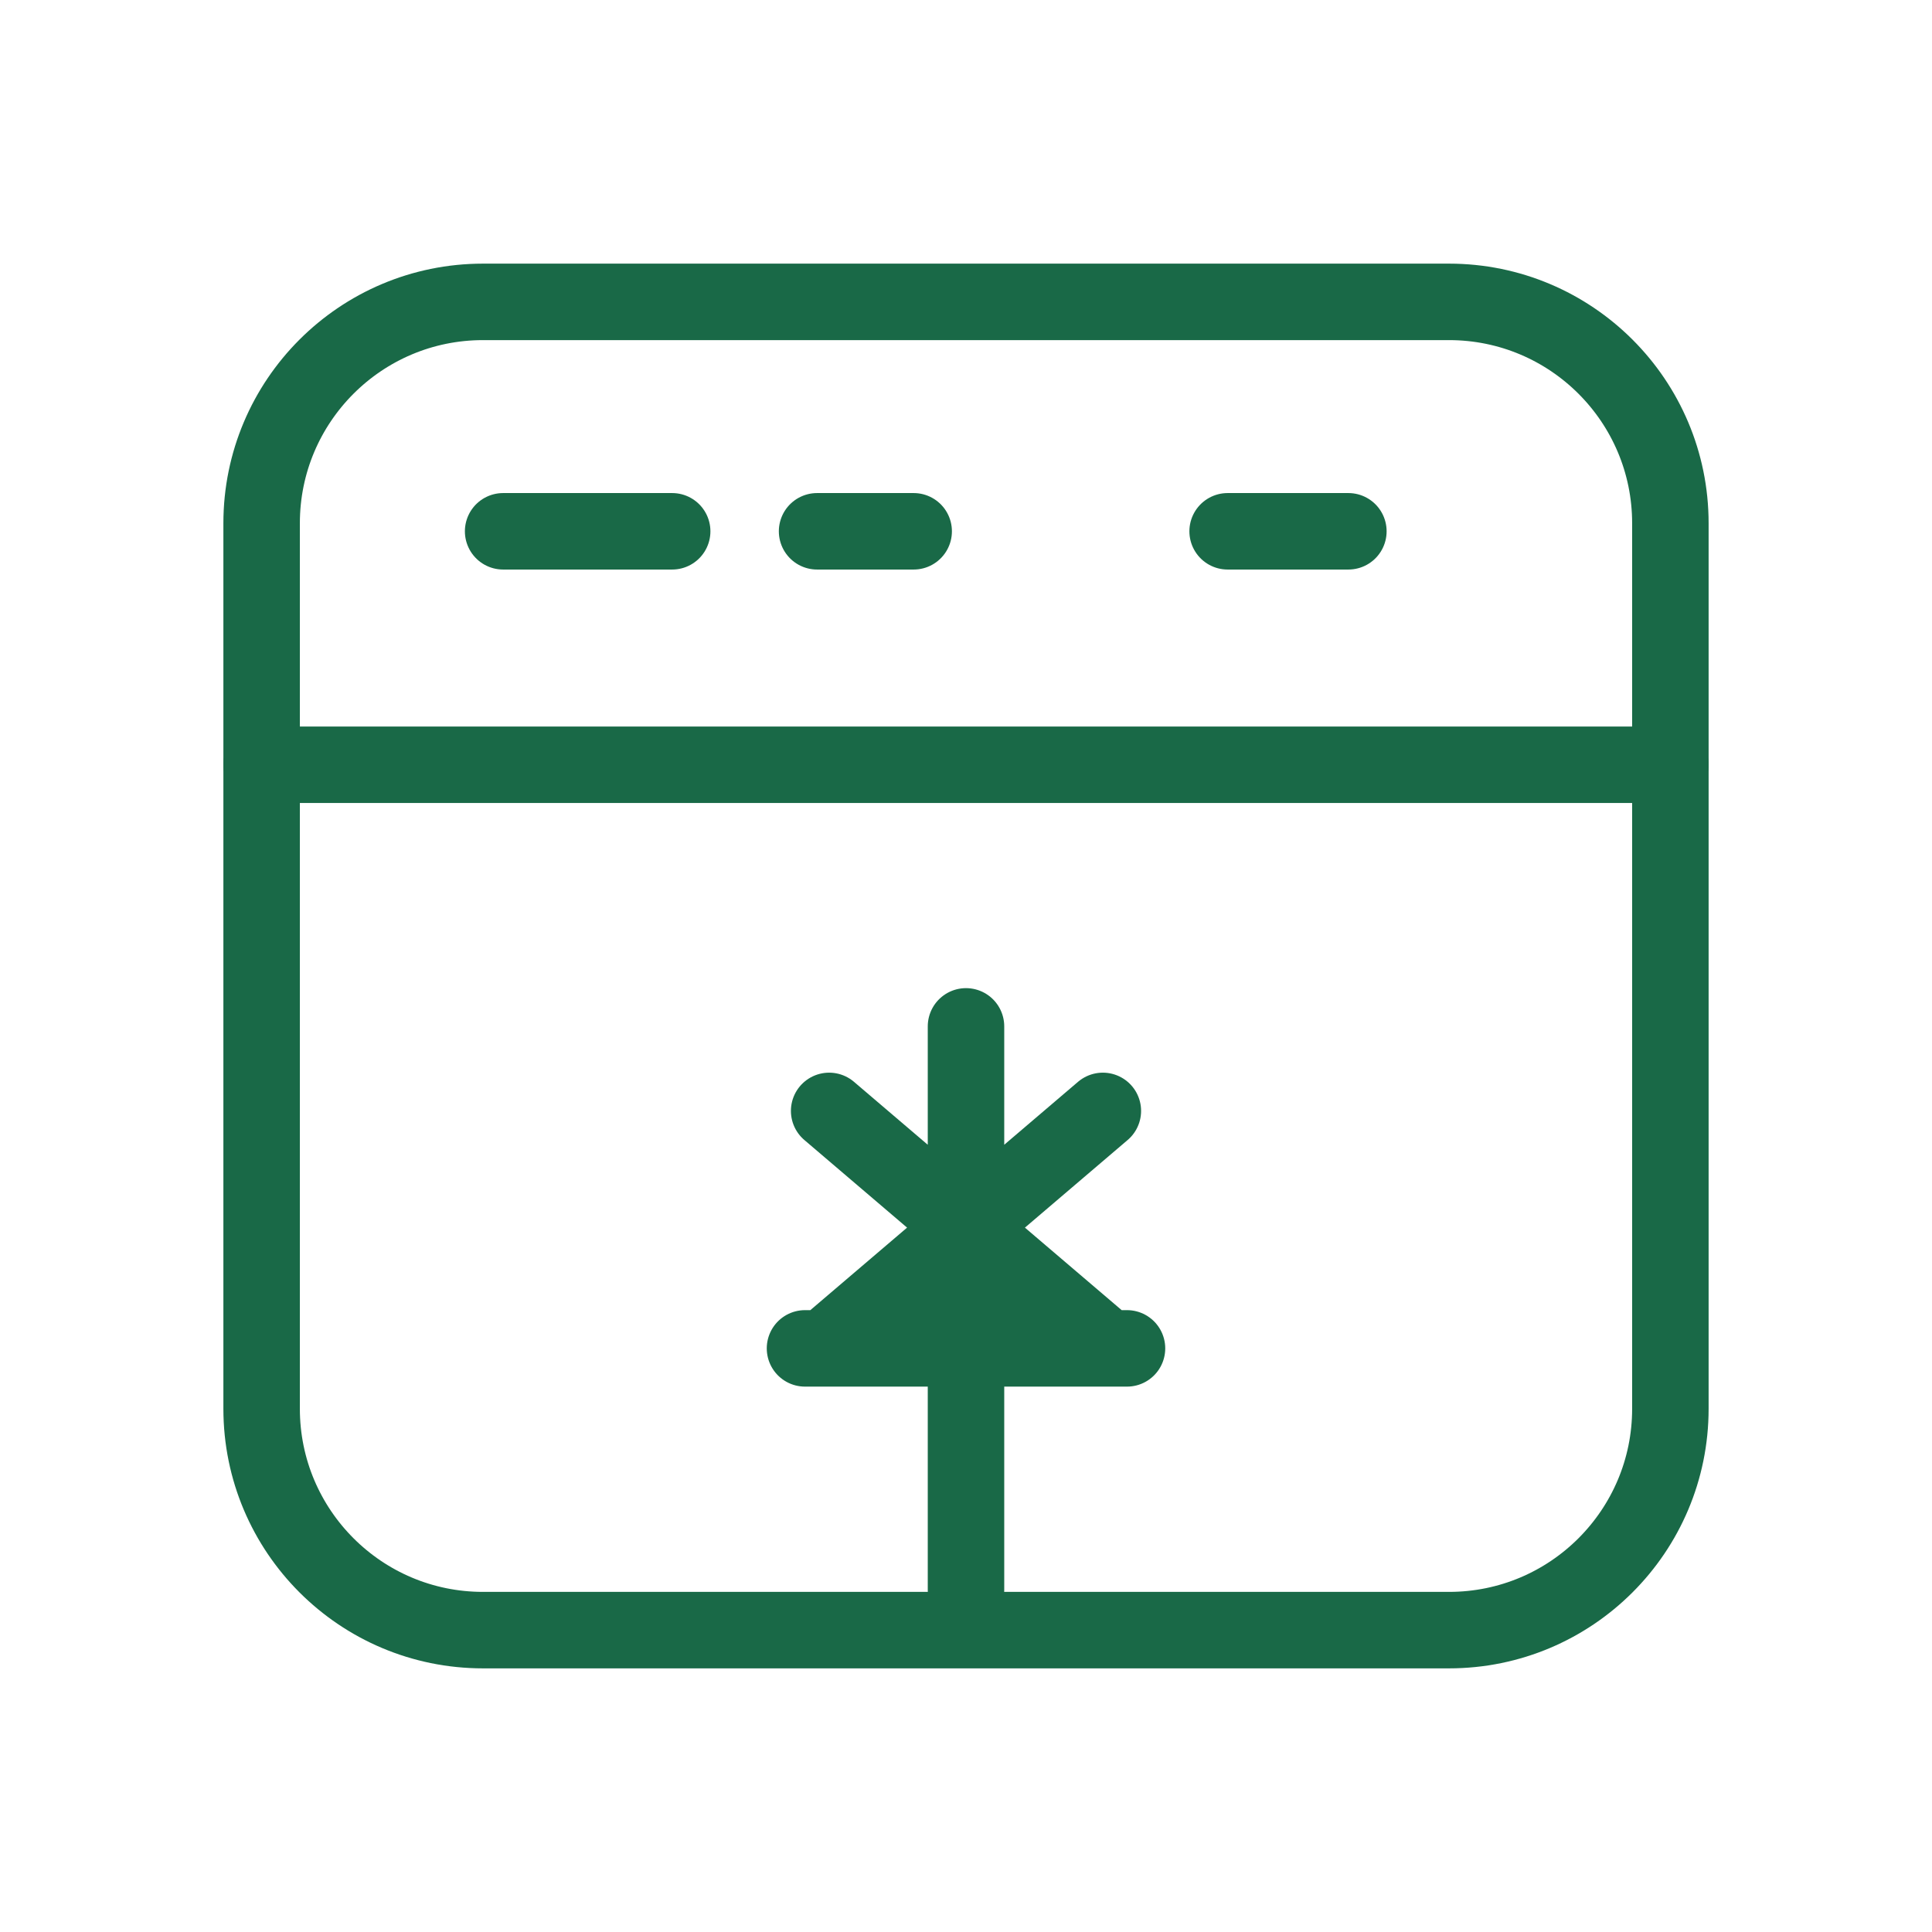
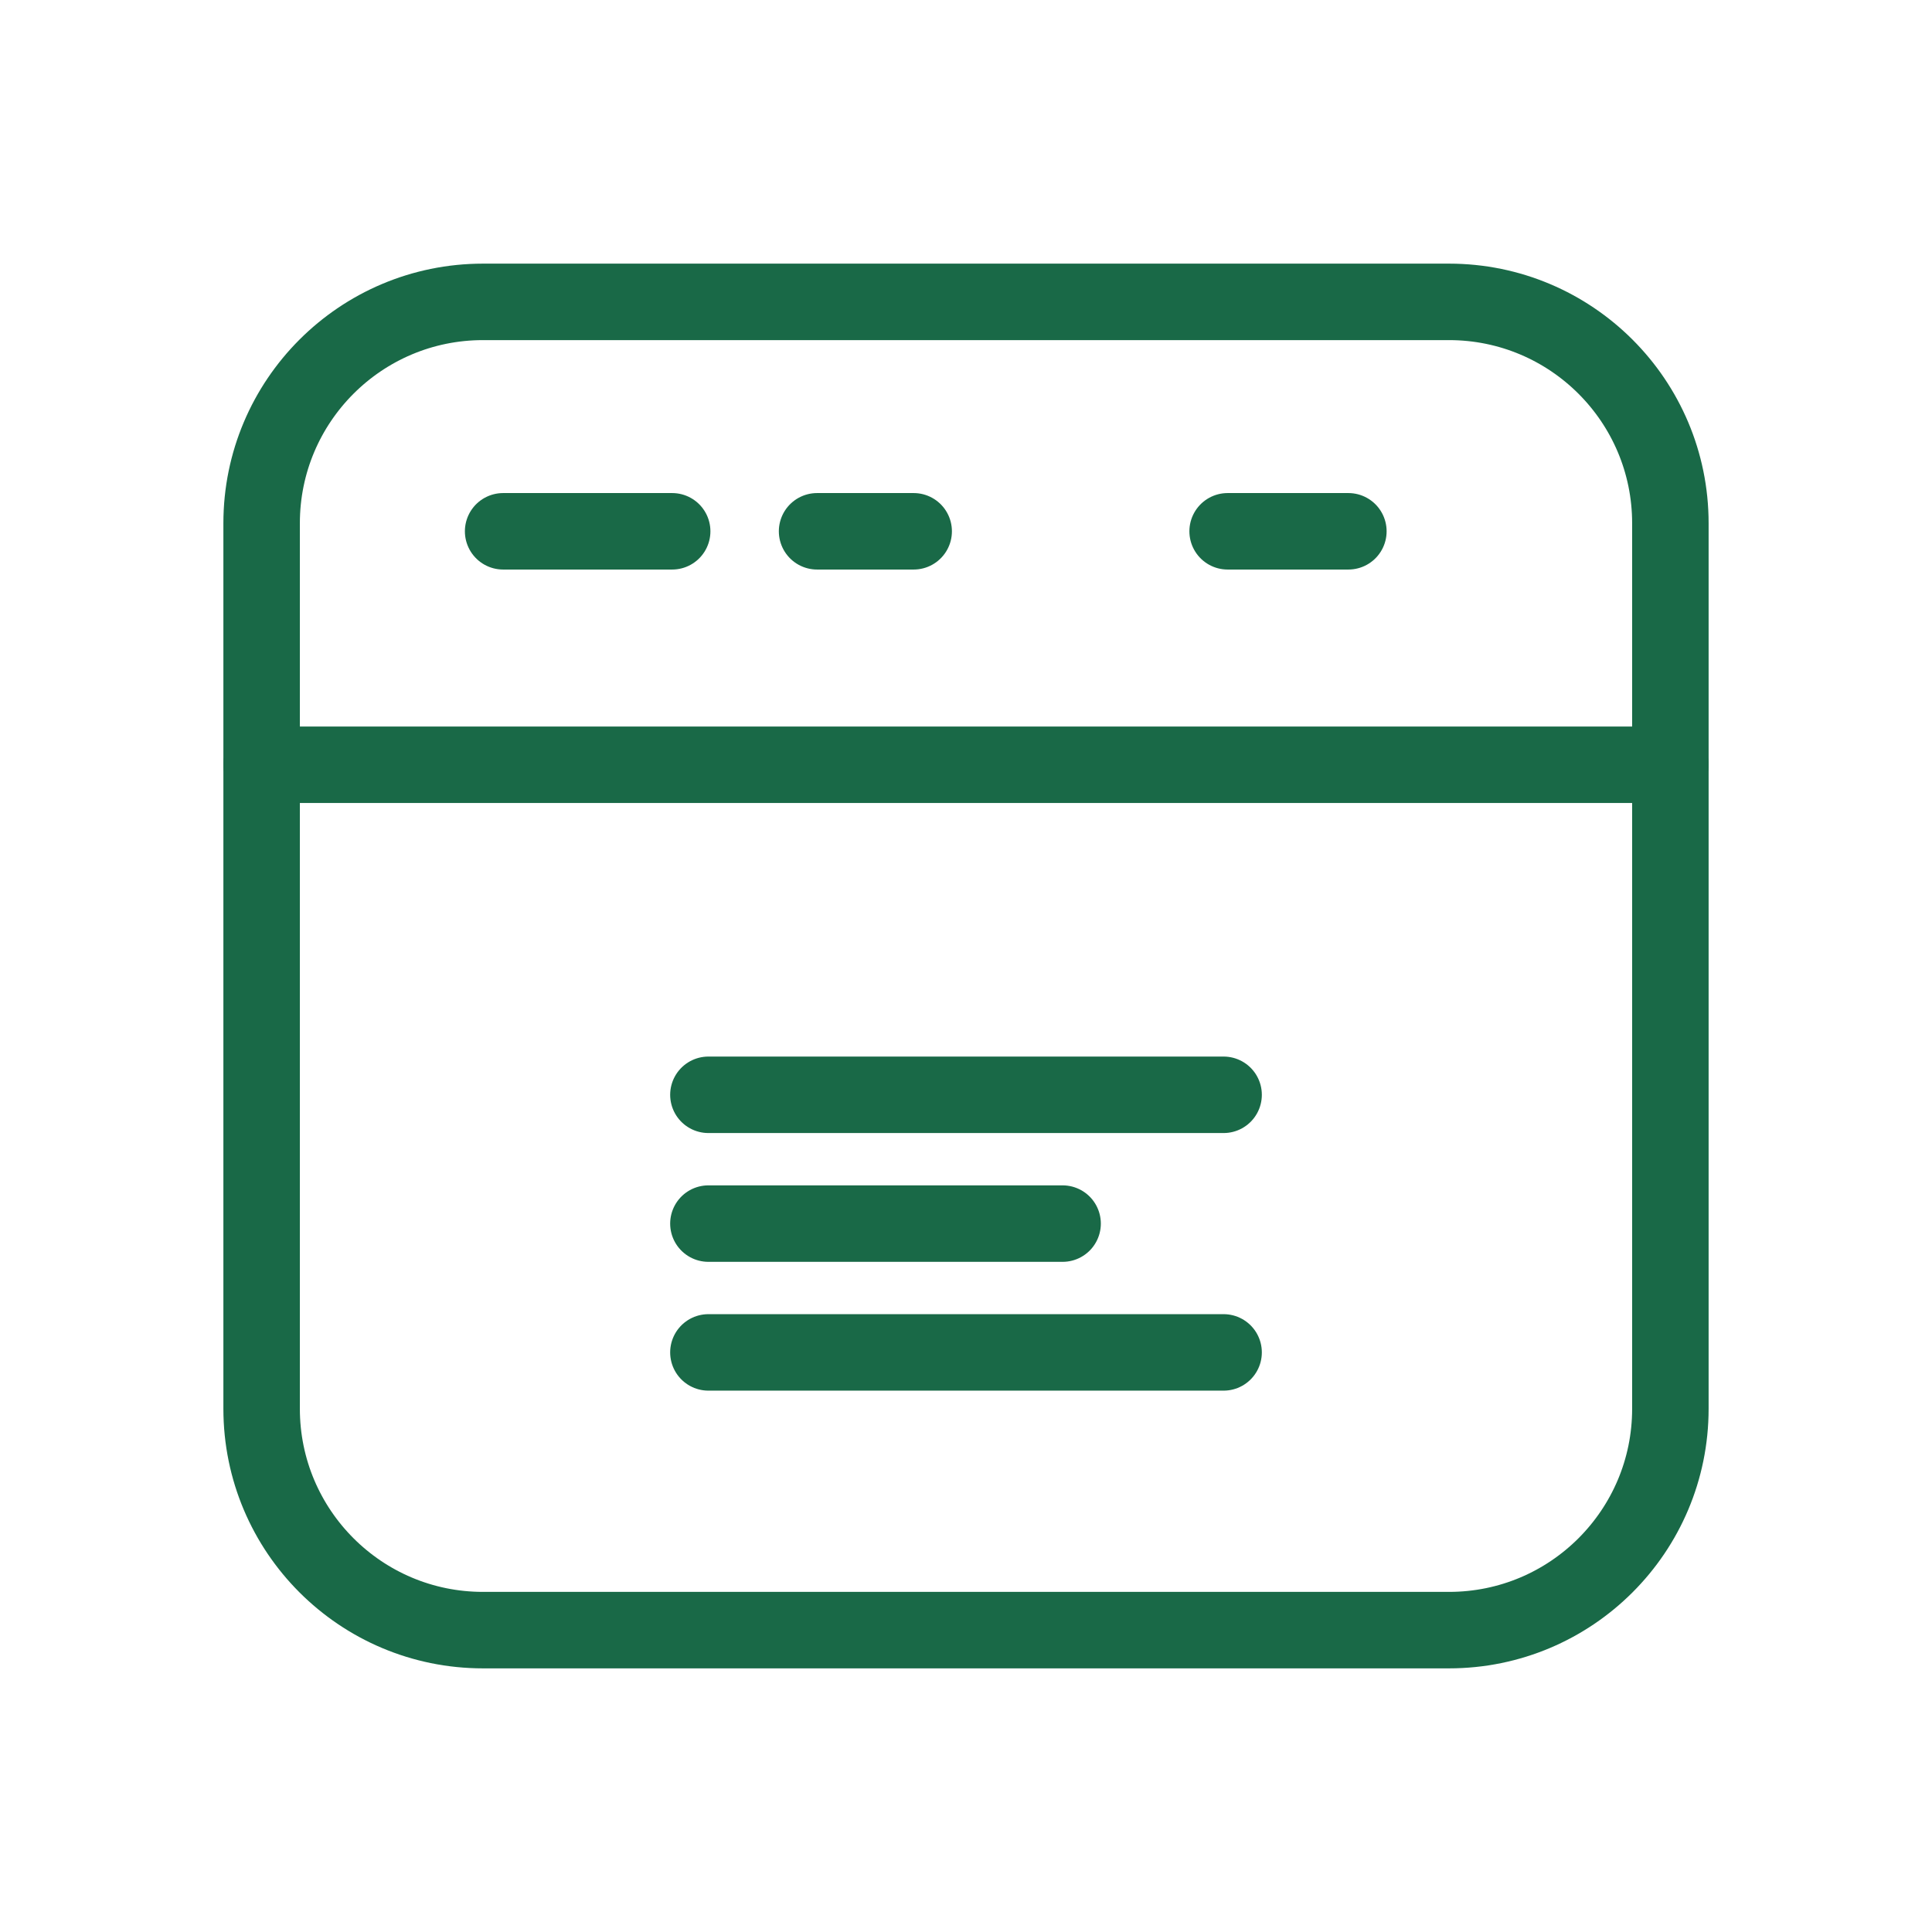
<svg xmlns="http://www.w3.org/2000/svg" viewBox="0 0 48 48" width="48" height="48" role="img">
  <g fill="none" stroke="#196947" stroke-width="1.9" stroke-linecap="round" stroke-linejoin="round">
    <rect x="6.5" y="7.5" width="35" height="33" rx="5.5" />
    <path d="M6.5 19h35" />
    <path d="M12.5 13.2h4.2M20.3 13.2h2.4M30.5 13.2h3" />
    <g transform="translate(0,0)">
-       <path d="M20 33.5h8M24 25.5v14M20.6 27.6l6.8 5.8M27.4 27.6l-6.8 5.8" />
+       <path d="M17.6 27.2h12.8M17.6 30.4h8.8M17.6 33.6h12.8" />
    </g>
  </g>
</svg>
